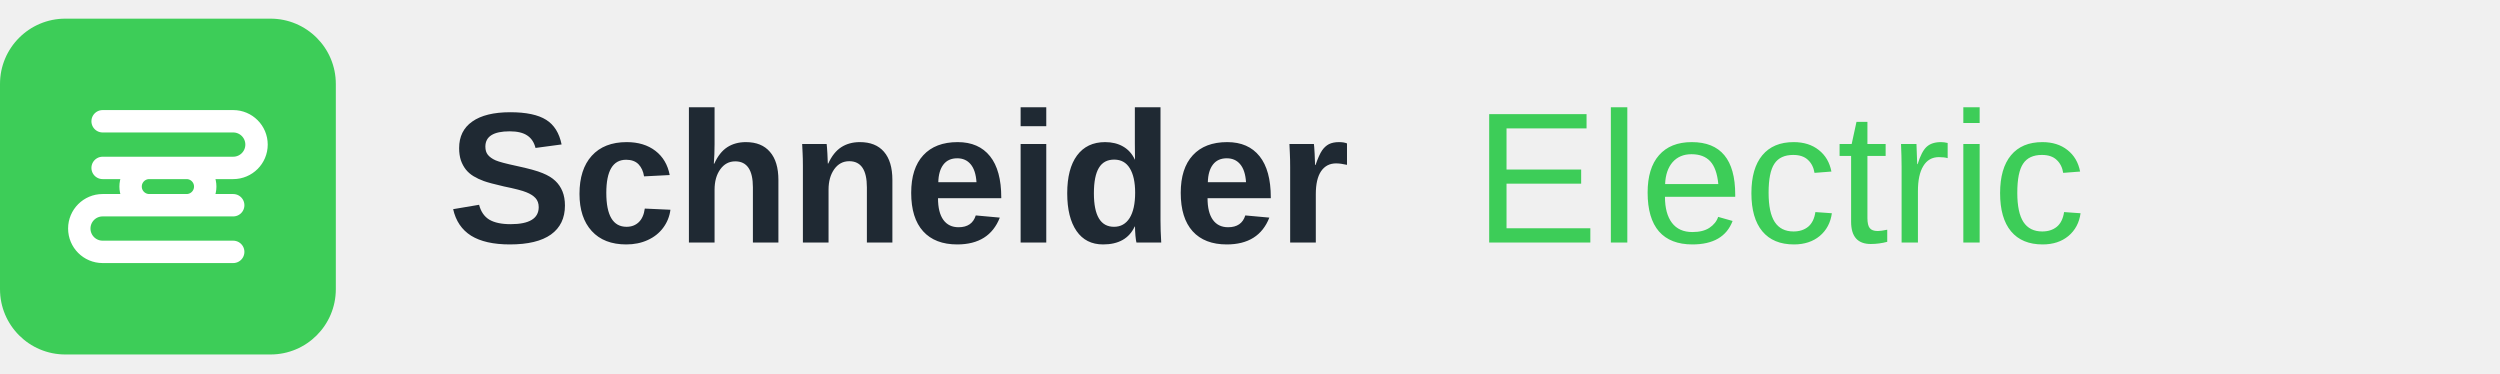
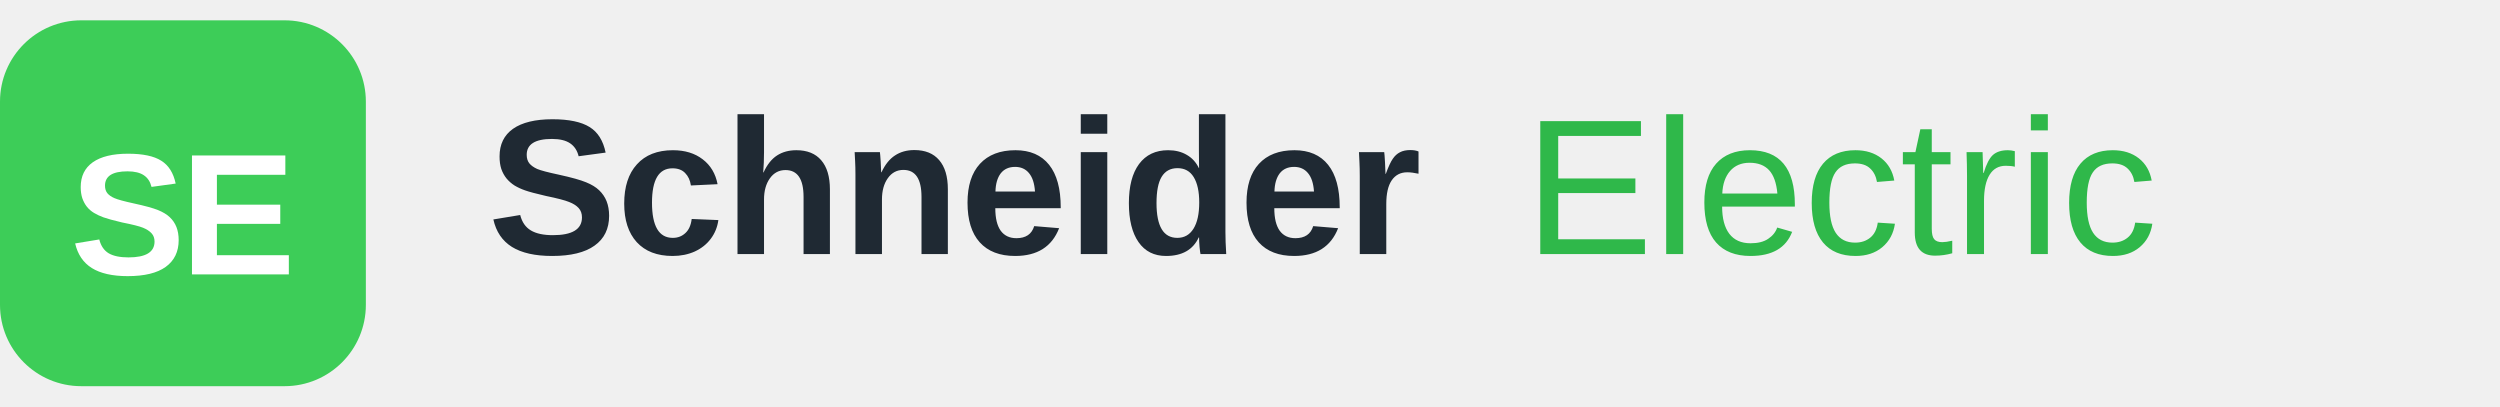
- <svg xmlns="http://www.w3.org/2000/svg" viewBox="0 0 268 40" width="268" height="40" role="img" aria-label="Schneider Electric">
-   <rect x="0" y="2" width="36" height="36" rx="7" fill="#3DCD58" />
-   <path d="M11 13 h14 a1 1 0 0 1 0 5 h-9 a1 1 0 0 0 0 4 h9 M25 27 H11 a1 1 0 0 1 0-5 h9 a1 1 0 0 0 0-4 h-9" fill="none" stroke="#ffffff" stroke-width="2.4" stroke-linecap="round" stroke-linejoin="round" />
-   <text x="48" y="26" font-family="Segoe UI, Arial, sans-serif" font-size="20" font-weight="700" fill="#1f2933">Schneider</text>
-   <text x="158" y="26" font-family="Segoe UI, Arial, sans-serif" font-size="20" font-weight="400" fill="#3DCD58">Electric</text>
+ <svg xmlns="http://www.w3.org/2000/svg" viewBox="0 0 246 40" width="246" height="40" role="img" aria-label="Schneider Electric">
+   <rect x="0" y="2" width="36" height="36" rx="8" fill="#3DCD58" />
+   <text x="18" y="27" font-family="Segoe UI, Arial, sans-serif" font-size="17" font-weight="800" letter-spacing="-0.5" fill="#ffffff" text-anchor="middle">SE</text>
+   <text x="48" y="25" font-family="Segoe UI, Arial, sans-serif" font-size="19" font-weight="700" fill="#1f2933">Schneider</text>
+   <text x="150" y="25" font-family="Segoe UI, Arial, sans-serif" font-size="19" font-weight="400" fill="#2fb84a">Electric</text>
</svg>
